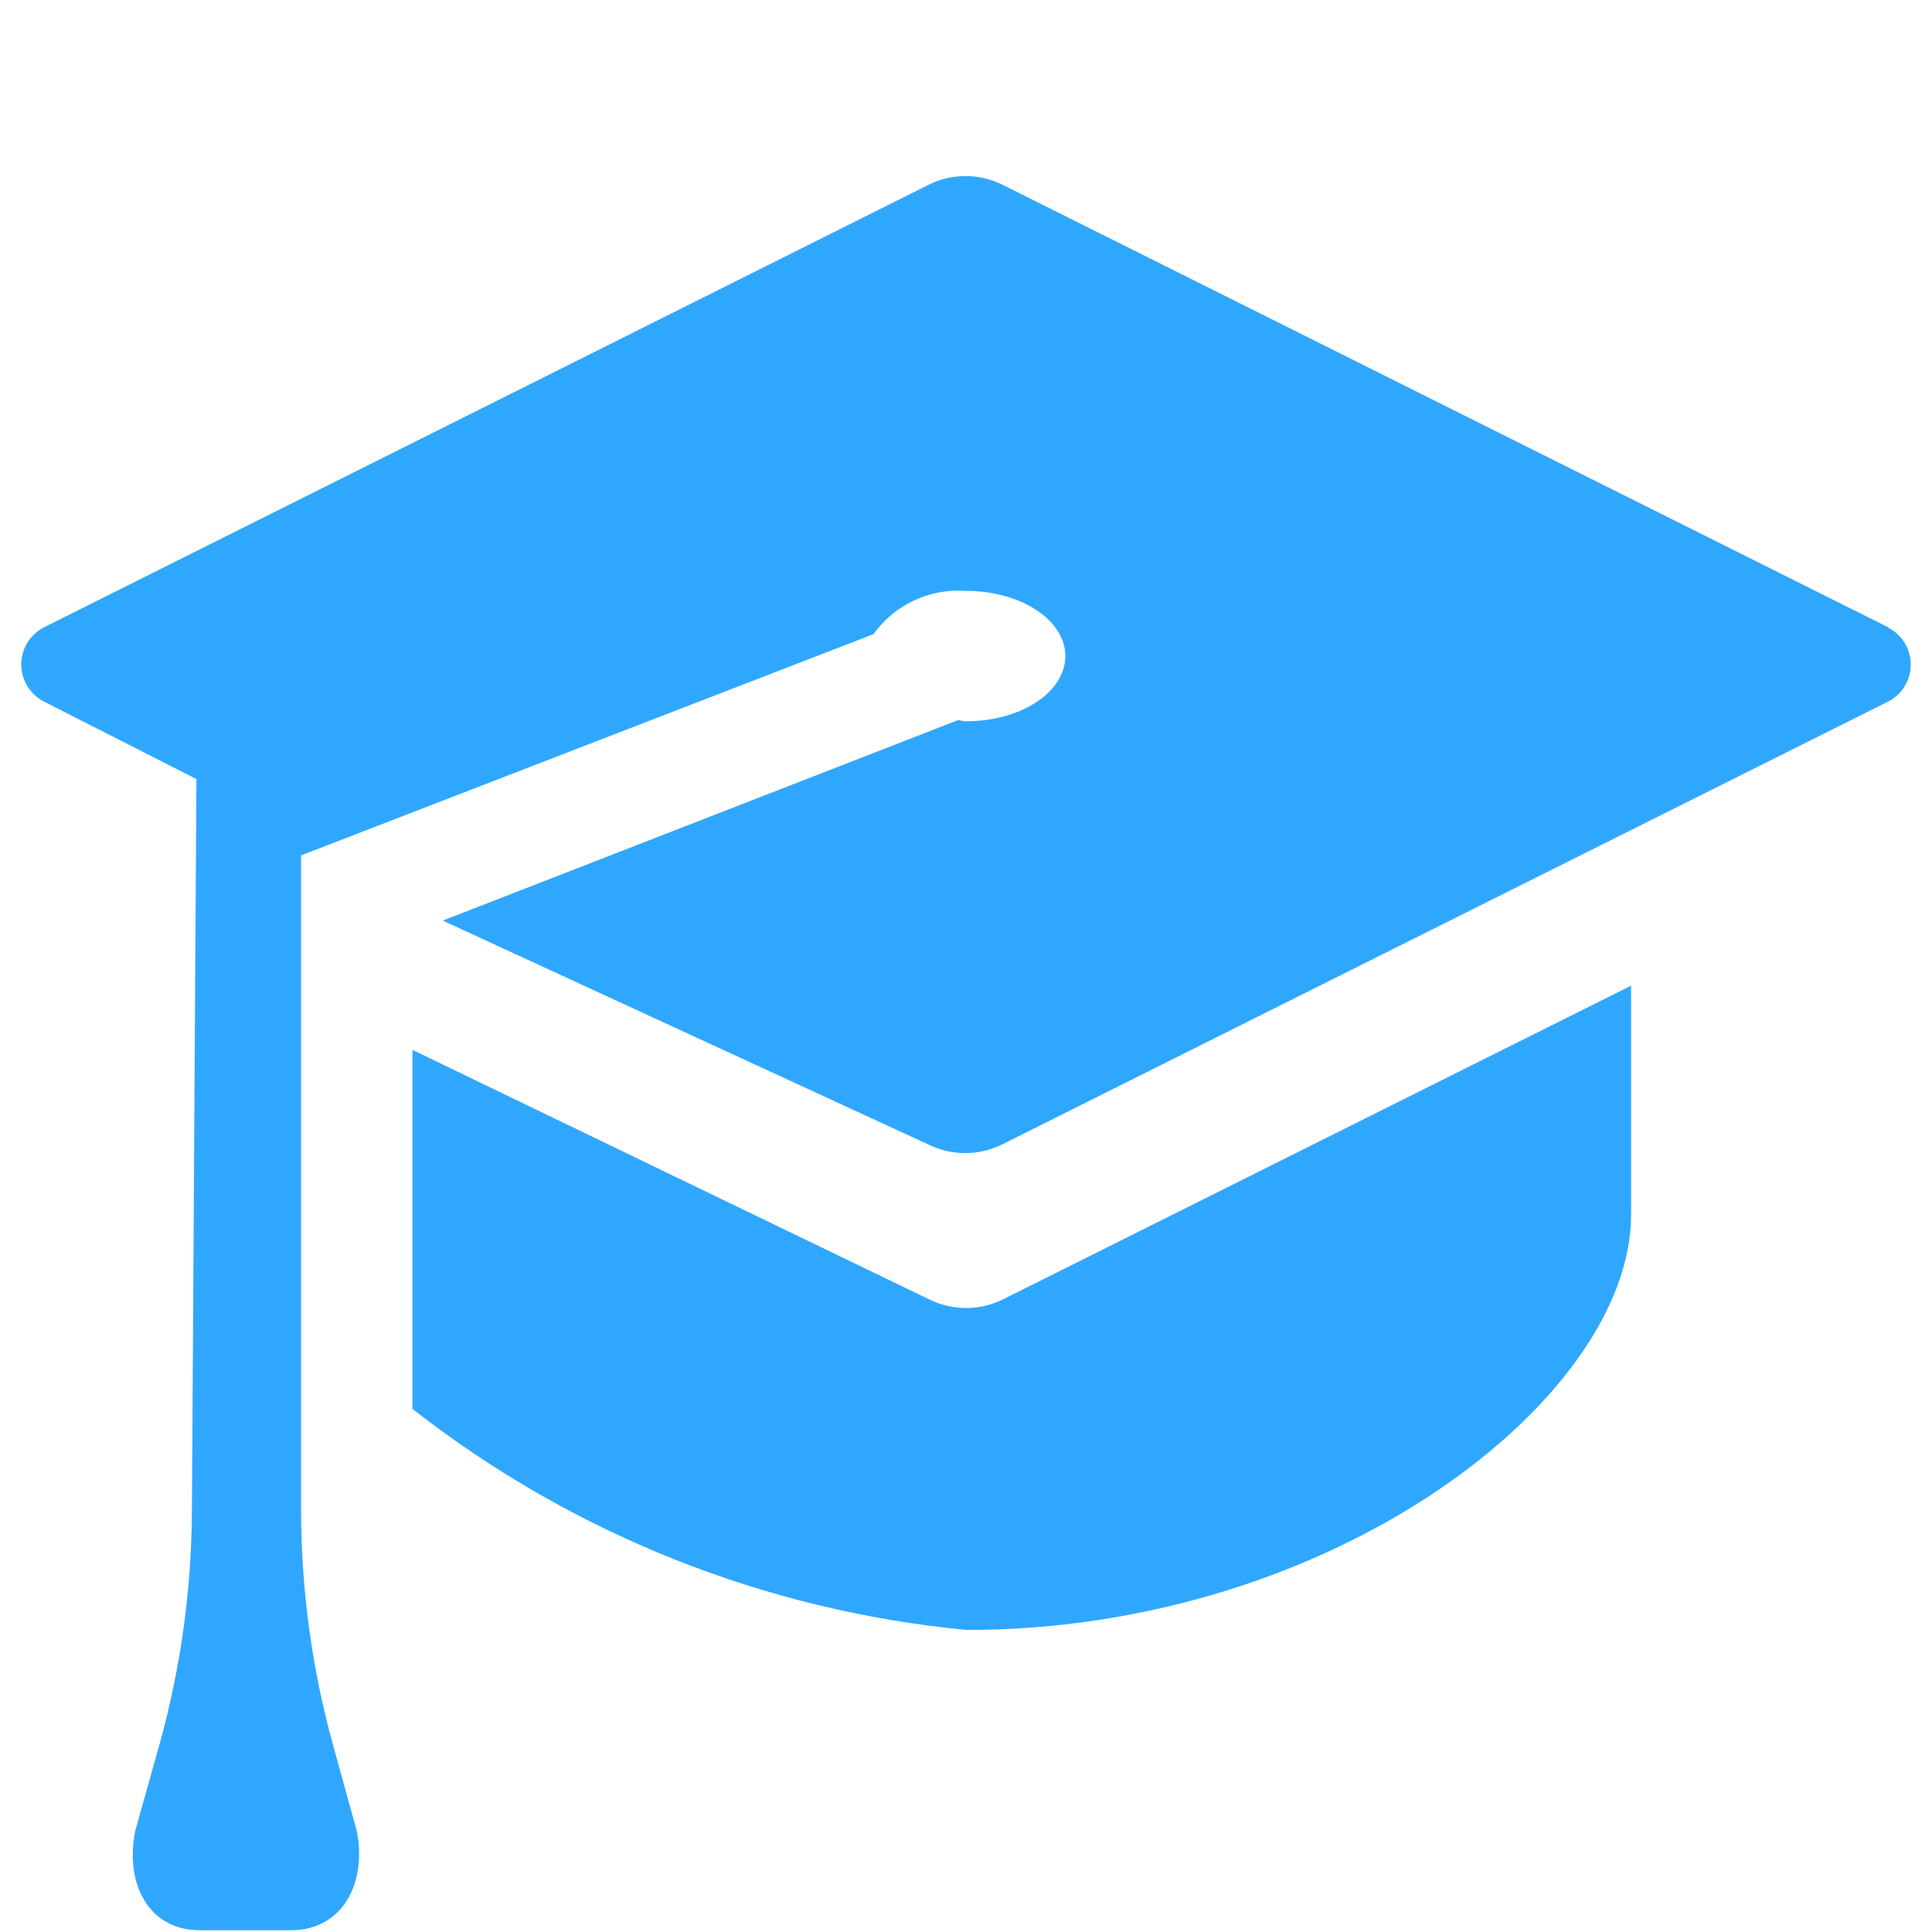
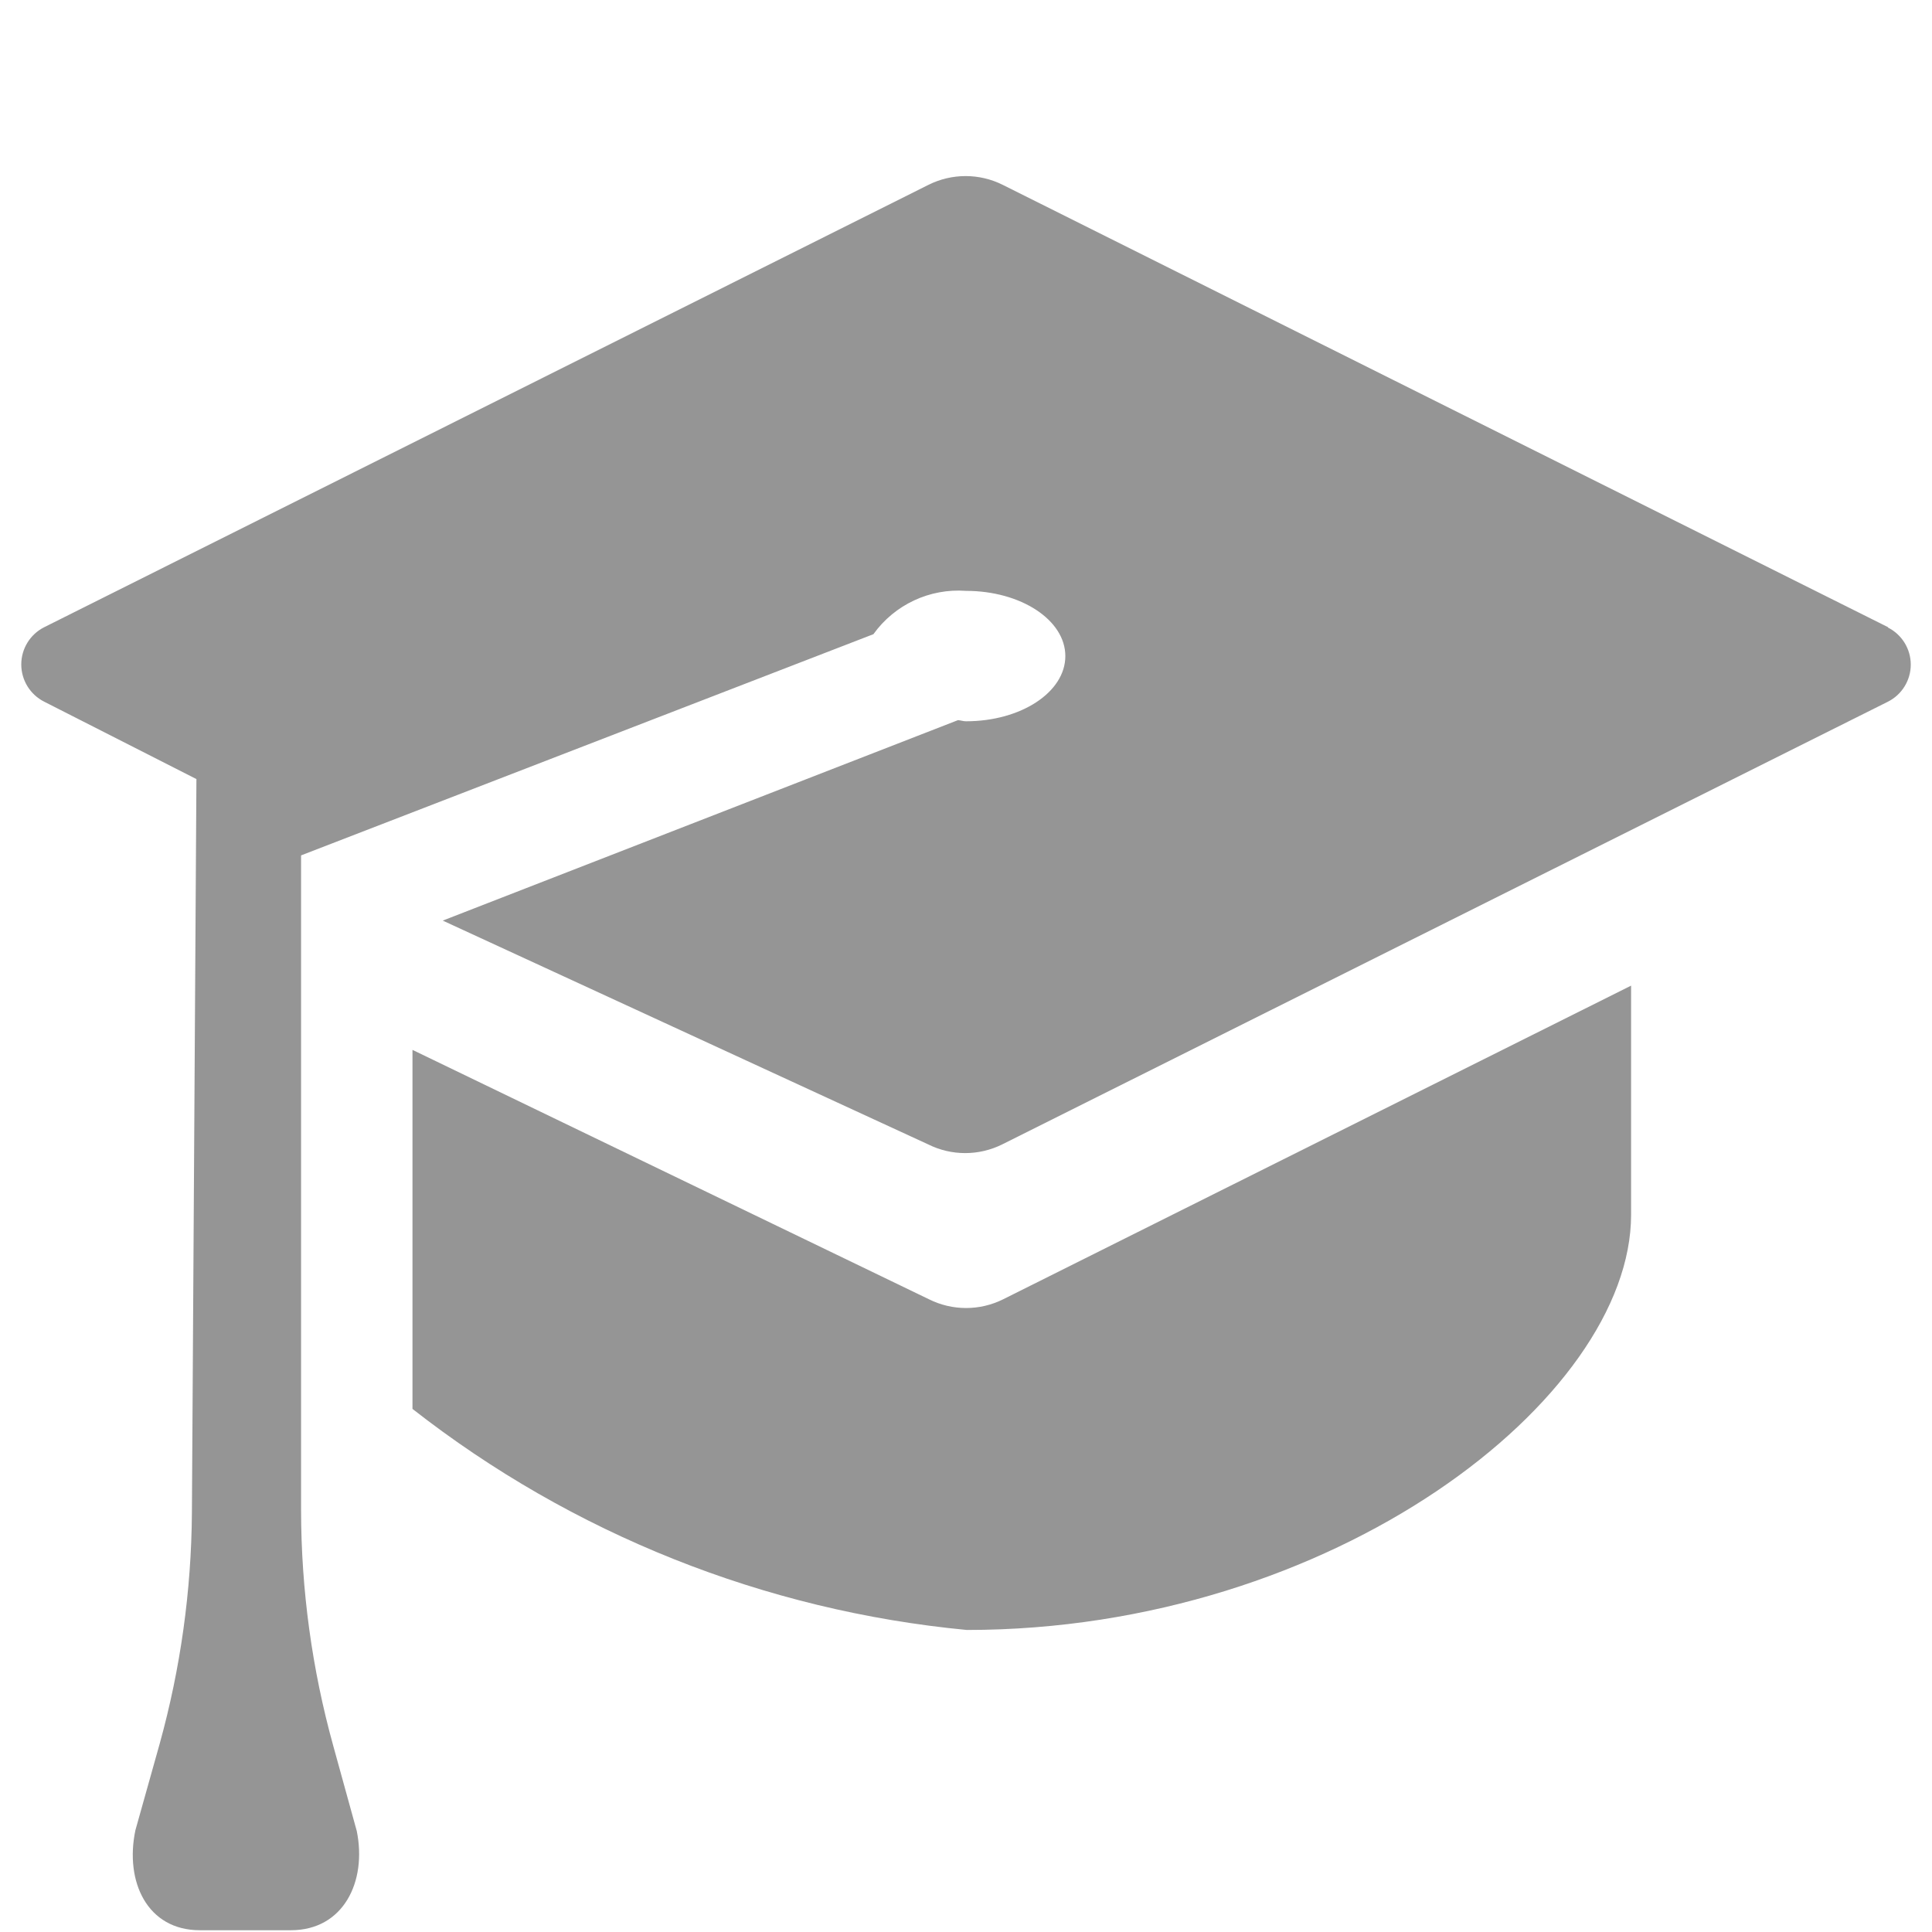
<svg xmlns="http://www.w3.org/2000/svg" width="13" height="13" viewBox="0 0 12 12">
  <g id="Group_170516" data-name="Group 170516" transform="translate(-0.189 -0.189)">
-     <rect id="Canvas" width="13" height="13" transform="translate(0.189 0.189)" fill="#30a7ff" opacity="0" />
-     <path id="Path_33885" data-name="Path 33885" d="M7.208,11.125a.516.516,0,0,0,.461,0l3.9-1.948V10.6c0,1.14-1.847,2.579-4.126,2.579A6.605,6.605,0,0,1,4,11.806V9.576Z" transform="translate(-1.249 -2.866)" fill="#30a7ff" />
-     <path id="Path_33886" data-name="Path 33886" d="M12.063,4.667l-5.5-2.748a.516.516,0,0,0-.461,0L.609,4.667a.259.259,0,0,0,0,.462l.946.481-.028,4.556a5.515,5.515,0,0,1-.2,1.435l-.151.538c-.067.32.074.621.4.621h.566c.325,0,.473-.3.409-.616l-.146-.529a5.506,5.506,0,0,1-.2-1.463V6.084L5.76,4.71a.649.649,0,0,1,.575-.269c.341,0,.617.181.617.405s-.275.405-.617.405c-.018,0-.032-.006-.05-.007l-3.2,1.245L6.1,7.879a.516.516,0,0,0,.46,0l5.5-2.749a.258.258,0,0,0,0-.462Z" transform="translate(-0.146 -0.582)" fill="#30a7ff" />
+     <rect id="Canvas" width="13" height="13" transform="translate(0.189 0.189)" fill="#959595" opacity="0" />
+     <path id="Path_33885" data-name="Path 33885" d="M7.208,11.125a.516.516,0,0,0,.461,0l3.9-1.948V10.6c0,1.14-1.847,2.579-4.126,2.579A6.605,6.605,0,0,1,4,11.806V9.576Z" transform="translate(-1.249 -2.866)" fill="#959595" />
+     <path id="Path_33886" data-name="Path 33886" d="M12.063,4.667l-5.5-2.748a.516.516,0,0,0-.461,0L.609,4.667a.259.259,0,0,0,0,.462l.946.481-.028,4.556a5.515,5.515,0,0,1-.2,1.435l-.151.538c-.067.32.074.621.4.621h.566c.325,0,.473-.3.409-.616l-.146-.529a5.506,5.506,0,0,1-.2-1.463V6.084L5.76,4.71a.649.649,0,0,1,.575-.269c.341,0,.617.181.617.405s-.275.405-.617.405c-.018,0-.032-.006-.05-.007l-3.2,1.245L6.1,7.879a.516.516,0,0,0,.46,0l5.5-2.749a.258.258,0,0,0,0-.462Z" transform="translate(-0.146 -0.582)" fill="#959595" />
  </g>
</svg>
